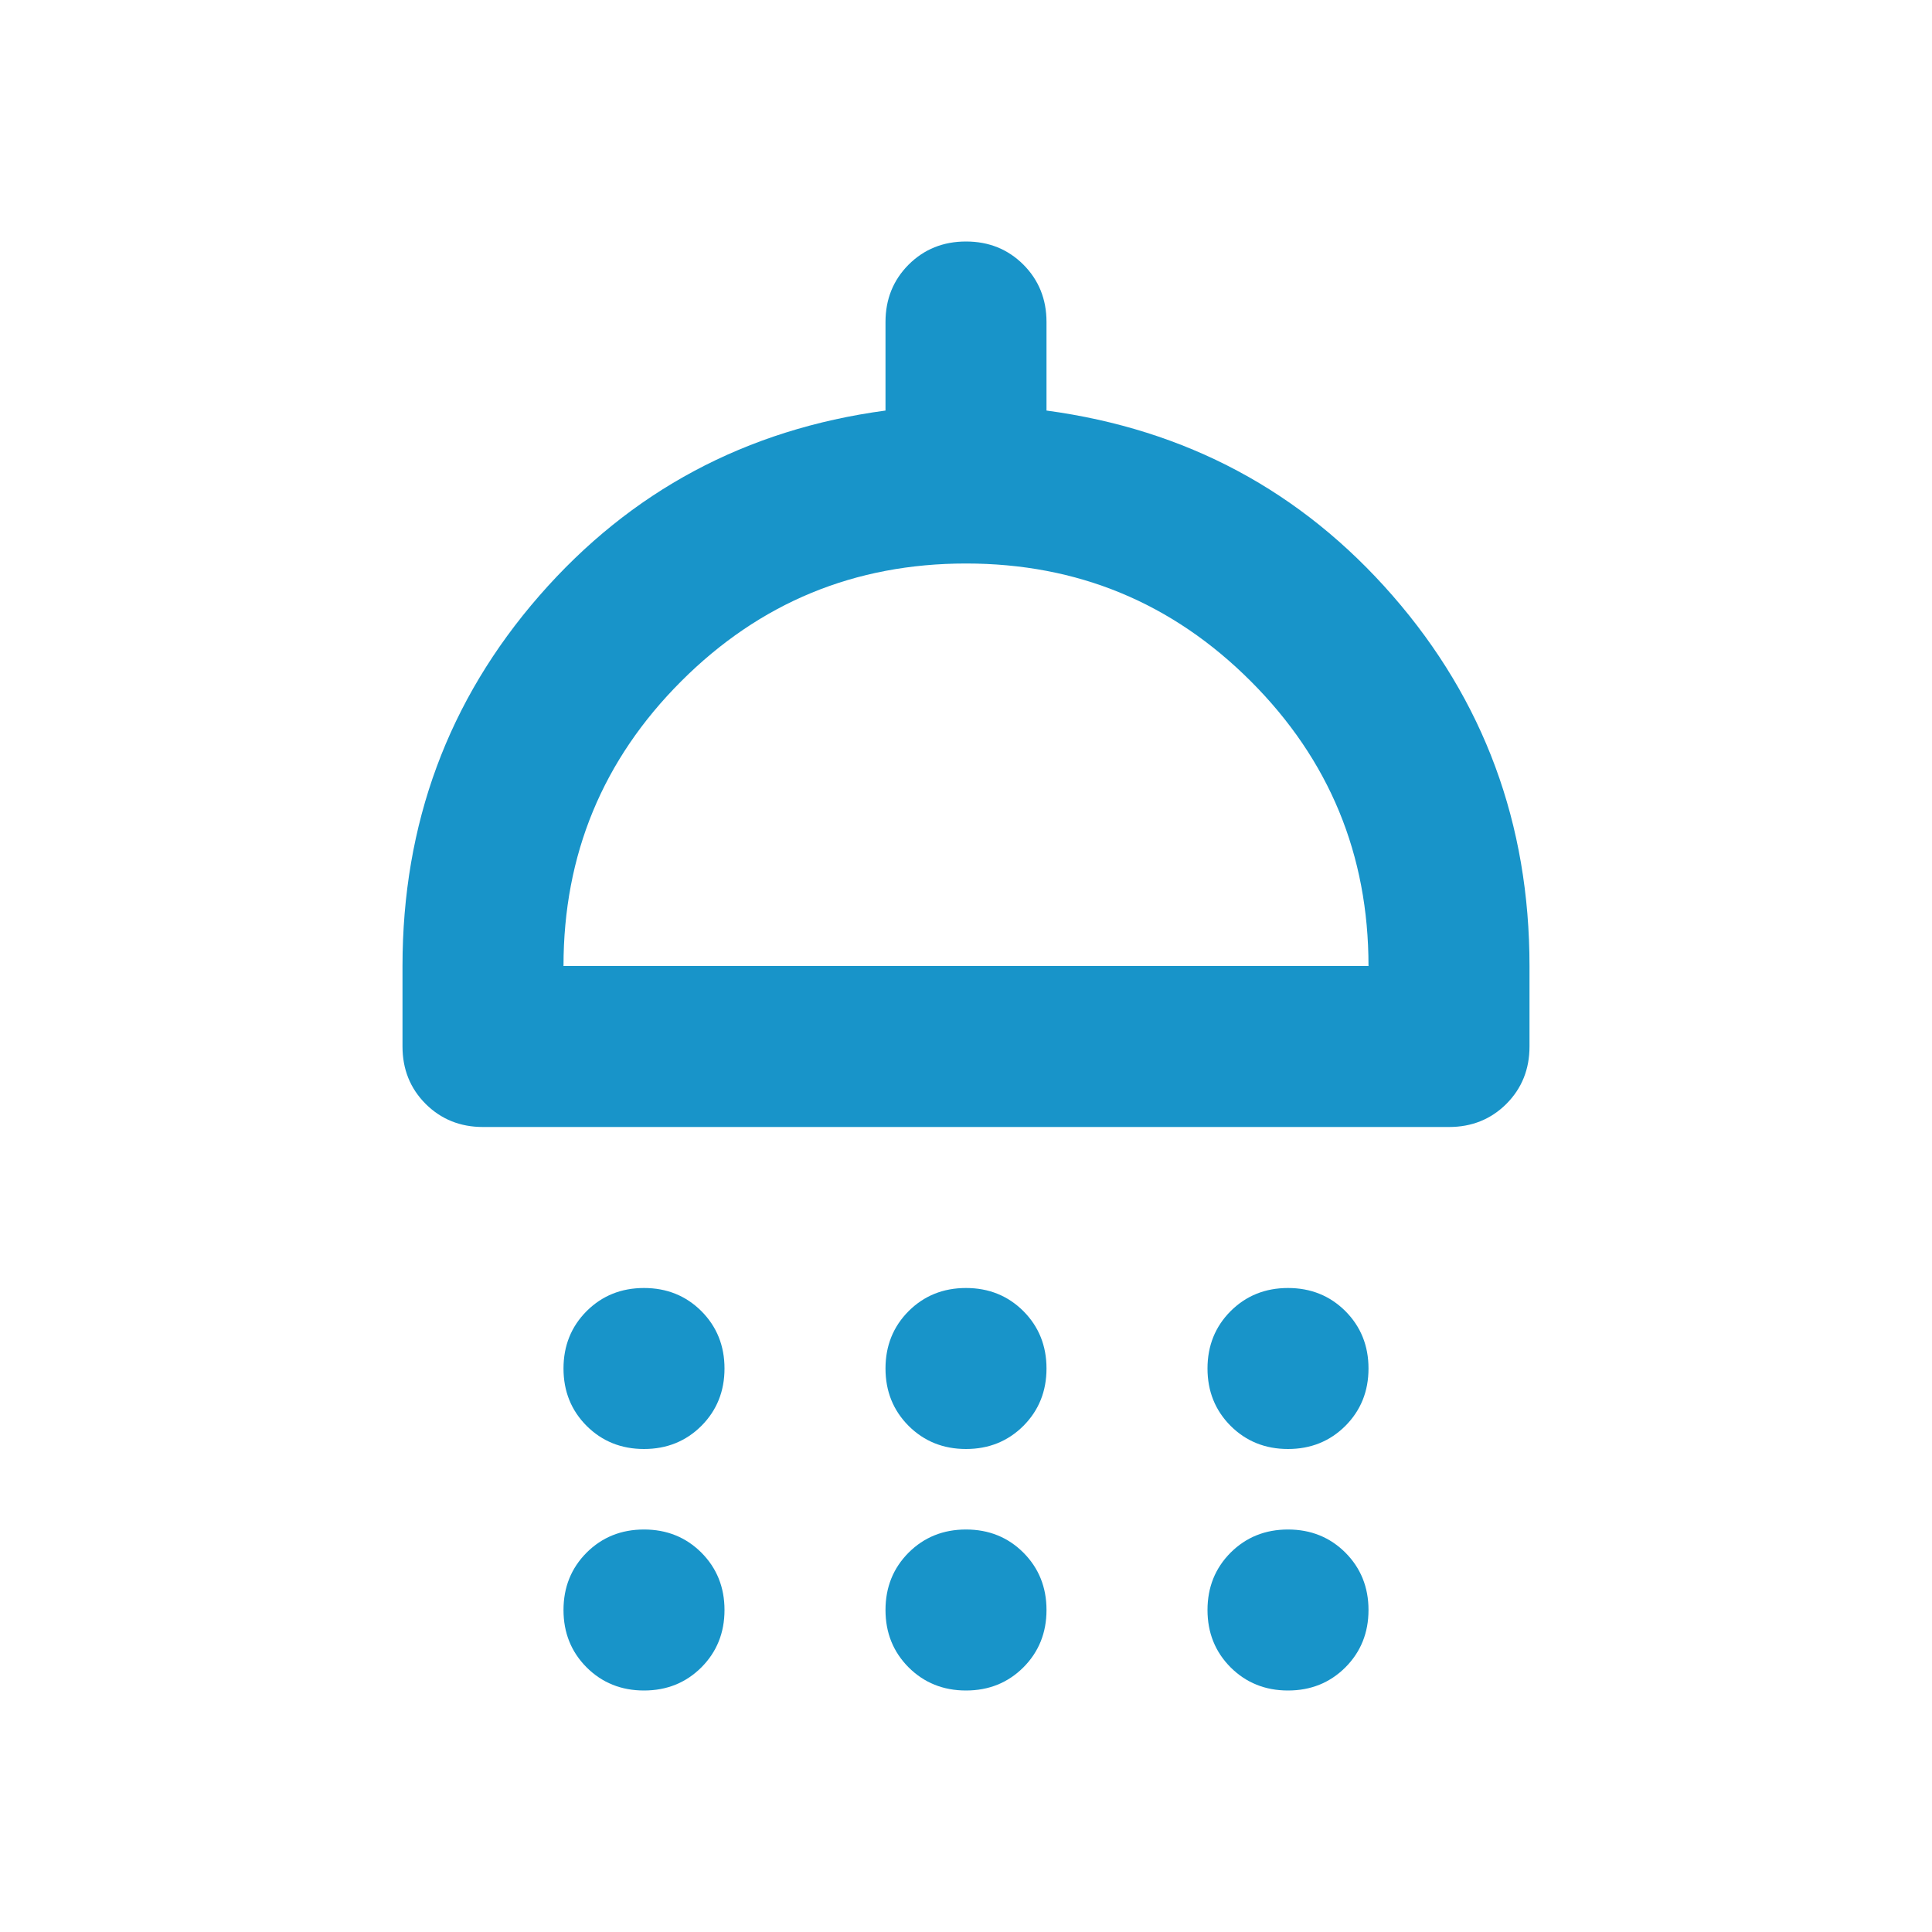
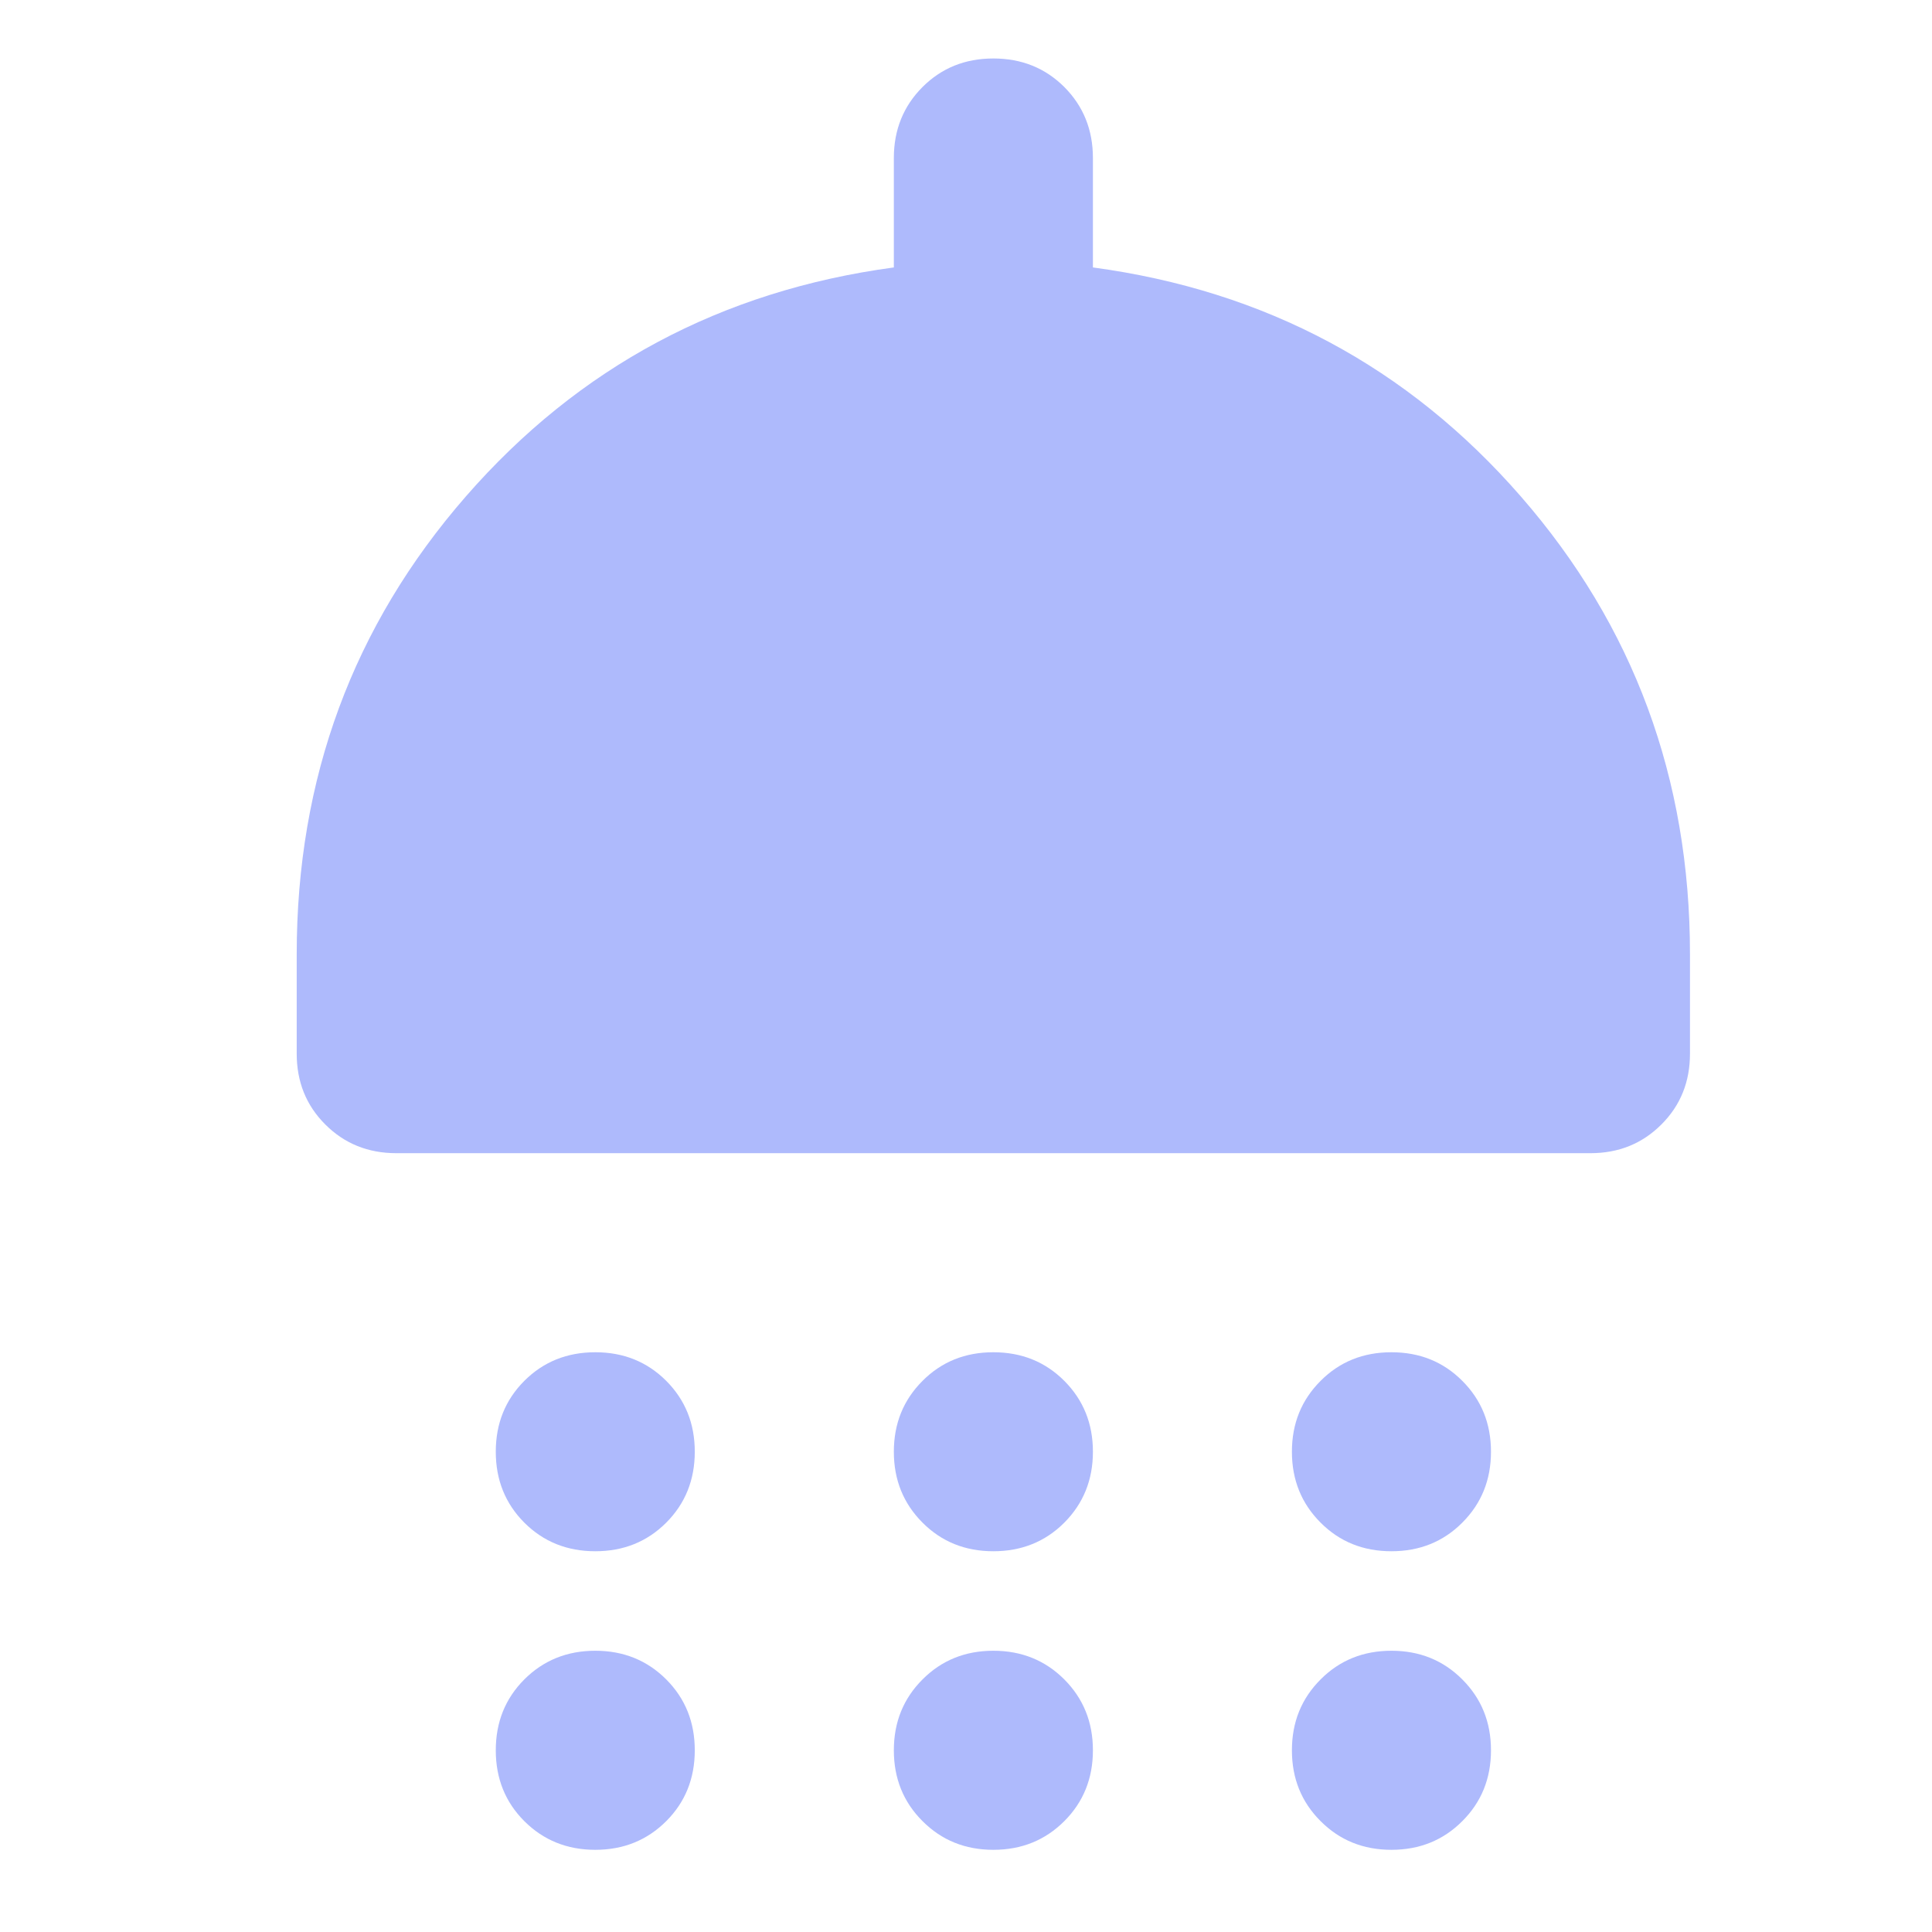
- <svg xmlns="http://www.w3.org/2000/svg" width="30" height="30" viewBox="0 0 30 30" fill="none">
-   <mask id="mask0_1117_2201" style="mask-type:alpha" maskUnits="userSpaceOnUse" x="0" y="0" width="30" height="30">
-     <rect width="30" height="30" fill="#D9D9D9" />
-   </mask>
-   <g mask="url(#mask0_1117_2201)">
-     <path d="M10 22.5C9.646 22.5 9.349 22.38 9.109 22.141C8.87 21.901 8.75 21.604 8.75 21.25C8.75 20.896 8.87 20.599 9.109 20.359C9.349 20.12 9.646 20 10 20C10.354 20 10.651 20.12 10.891 20.359C11.13 20.599 11.25 20.896 11.25 21.25C11.25 21.604 11.13 21.901 10.891 22.141C10.651 22.38 10.354 22.5 10 22.5ZM15 22.5C14.646 22.5 14.349 22.38 14.109 22.141C13.87 21.901 13.75 21.604 13.75 21.25C13.75 20.896 13.87 20.599 14.109 20.359C14.349 20.12 14.646 20 15 20C15.354 20 15.651 20.12 15.891 20.359C16.13 20.599 16.25 20.896 16.25 21.25C16.25 21.604 16.13 21.901 15.891 22.141C15.651 22.38 15.354 22.5 15 22.5ZM20 22.5C19.646 22.5 19.349 22.38 19.109 22.141C18.87 21.901 18.75 21.604 18.75 21.25C18.75 20.896 18.87 20.599 19.109 20.359C19.349 20.12 19.646 20 20 20C20.354 20 20.651 20.12 20.891 20.359C21.13 20.599 21.25 20.896 21.25 21.25C21.25 21.604 21.13 21.901 20.891 22.141C20.651 22.38 20.354 22.5 20 22.5ZM7.5 17.5C7.146 17.5 6.849 17.38 6.609 17.141C6.37 16.901 6.25 16.604 6.25 16.25V15C6.25 12.792 6.958 10.875 8.375 9.25C9.792 7.625 11.583 6.667 13.75 6.375V5C13.75 4.646 13.87 4.349 14.109 4.109C14.349 3.87 14.646 3.75 15 3.75C15.354 3.75 15.651 3.87 15.891 4.109C16.13 4.349 16.25 4.646 16.25 5V6.375C18.417 6.667 20.208 7.625 21.625 9.25C23.042 10.875 23.75 12.792 23.75 15V16.25C23.75 16.604 23.63 16.901 23.391 17.141C23.151 17.38 22.854 17.5 22.5 17.5H7.5ZM8.75 15H21.25C21.25 13.271 20.641 11.797 19.422 10.578C18.203 9.359 16.729 8.75 15 8.75C13.271 8.75 11.797 9.359 10.578 10.578C9.359 11.797 8.75 13.271 8.75 15ZM10 26.25C9.646 26.25 9.349 26.13 9.109 25.891C8.87 25.651 8.75 25.354 8.75 25C8.75 24.646 8.87 24.349 9.109 24.109C9.349 23.87 9.646 23.75 10 23.75C10.354 23.75 10.651 23.87 10.891 24.109C11.13 24.349 11.25 24.646 11.25 25C11.25 25.354 11.13 25.651 10.891 25.891C10.651 26.13 10.354 26.25 10 26.25ZM15 26.25C14.646 26.25 14.349 26.13 14.109 25.891C13.87 25.651 13.75 25.354 13.75 25C13.75 24.646 13.87 24.349 14.109 24.109C14.349 23.87 14.646 23.75 15 23.75C15.354 23.75 15.651 23.87 15.891 24.109C16.13 24.349 16.25 24.646 16.25 25C16.25 25.354 16.13 25.651 15.891 25.891C15.651 26.13 15.354 26.25 15 26.25ZM20 26.25C19.646 26.25 19.349 26.13 19.109 25.891C18.87 25.651 18.75 25.354 18.75 25C18.75 24.646 18.87 24.349 19.109 24.109C19.349 23.87 19.646 23.75 20 23.75C20.354 23.75 20.651 23.87 20.891 24.109C21.13 24.349 21.25 24.646 21.25 25C21.25 25.354 21.13 25.651 20.891 25.891C20.651 26.13 20.354 26.25 20 26.25Z" fill="#1894C9" />
-   </g>
+ <svg xmlns="http://www.w3.org/2000/svg" width="26" height="26" viewBox="0 0 26 26" fill="none">
+   <path d="M8.011 20.876C7.632 20.876 7.313 20.748 7.056 20.491C6.8 20.234 6.672 19.916 6.672 19.537C6.672 19.157 6.8 18.84 7.056 18.583C7.313 18.326 7.632 18.198 8.011 18.198C8.391 18.198 8.709 18.326 8.966 18.583C9.222 18.84 9.35 19.157 9.35 19.537C9.35 19.916 9.222 20.234 8.966 20.491C8.709 20.748 8.391 20.876 8.011 20.876ZM13.368 20.876C12.989 20.876 12.671 20.748 12.415 20.491C12.158 20.234 12.029 19.916 12.029 19.537C12.029 19.157 12.158 18.84 12.415 18.583C12.671 18.326 12.989 18.198 13.368 18.198C13.748 18.198 14.066 18.326 14.323 18.583C14.579 18.84 14.708 19.157 14.708 19.537C14.708 19.916 14.579 20.234 14.323 20.491C14.066 20.748 13.748 20.876 13.368 20.876ZM18.725 20.876C18.346 20.876 18.028 20.748 17.772 20.491C17.515 20.234 17.386 19.916 17.386 19.537C17.386 19.157 17.515 18.84 17.772 18.583C18.028 18.326 18.346 18.198 18.725 18.198C19.105 18.198 19.423 18.326 19.679 18.583C19.936 18.84 20.065 19.157 20.065 19.537C20.065 19.916 19.936 20.234 19.679 20.491C19.423 20.748 19.105 20.876 18.725 20.876ZM5.333 15.519C4.953 15.519 4.635 15.39 4.378 15.133C4.121 14.877 3.993 14.559 3.993 14.18V12.841C3.993 10.474 4.752 8.421 6.27 6.68C7.788 4.939 9.708 3.912 12.029 3.599V2.126C12.029 1.747 12.158 1.428 12.415 1.171C12.671 0.915 12.989 0.787 13.368 0.787C13.748 0.787 14.066 0.915 14.323 1.171C14.579 1.428 14.708 1.747 14.708 2.126V3.599C17.029 3.912 18.949 4.939 20.466 6.68C21.984 8.421 22.743 10.474 22.743 12.841V14.18C22.743 14.559 22.615 14.877 22.358 15.133C22.101 15.39 21.784 15.519 21.404 15.519H5.333ZM8.011 24.894C7.632 24.894 7.313 24.765 7.056 24.508C6.8 24.252 6.672 23.934 6.672 23.555C6.672 23.175 6.8 22.858 7.056 22.601C7.313 22.344 7.632 22.215 8.011 22.215C8.391 22.215 8.709 22.344 8.966 22.601C9.222 22.858 9.35 23.175 9.35 23.555C9.35 23.934 9.222 24.252 8.966 24.508C8.709 24.765 8.391 24.894 8.011 24.894ZM13.368 24.894C12.989 24.894 12.671 24.765 12.415 24.508C12.158 24.252 12.029 23.934 12.029 23.555C12.029 23.175 12.158 22.858 12.415 22.601C12.671 22.344 12.989 22.215 13.368 22.215C13.748 22.215 14.066 22.344 14.323 22.601C14.579 22.858 14.708 23.175 14.708 23.555C14.708 23.934 14.579 24.252 14.323 24.508C14.066 24.765 13.748 24.894 13.368 24.894ZM18.725 24.894C18.346 24.894 18.028 24.765 17.772 24.508C17.515 24.252 17.386 23.934 17.386 23.555C17.386 23.175 17.515 22.858 17.772 22.601C18.028 22.344 18.346 22.215 18.725 22.215C19.105 22.215 19.423 22.344 19.679 22.601C19.936 22.858 20.065 23.175 20.065 23.555C20.065 23.934 19.936 24.252 19.679 24.508C19.423 24.765 19.105 24.894 18.725 24.894Z" fill="#AEBAFC" />
</svg>
